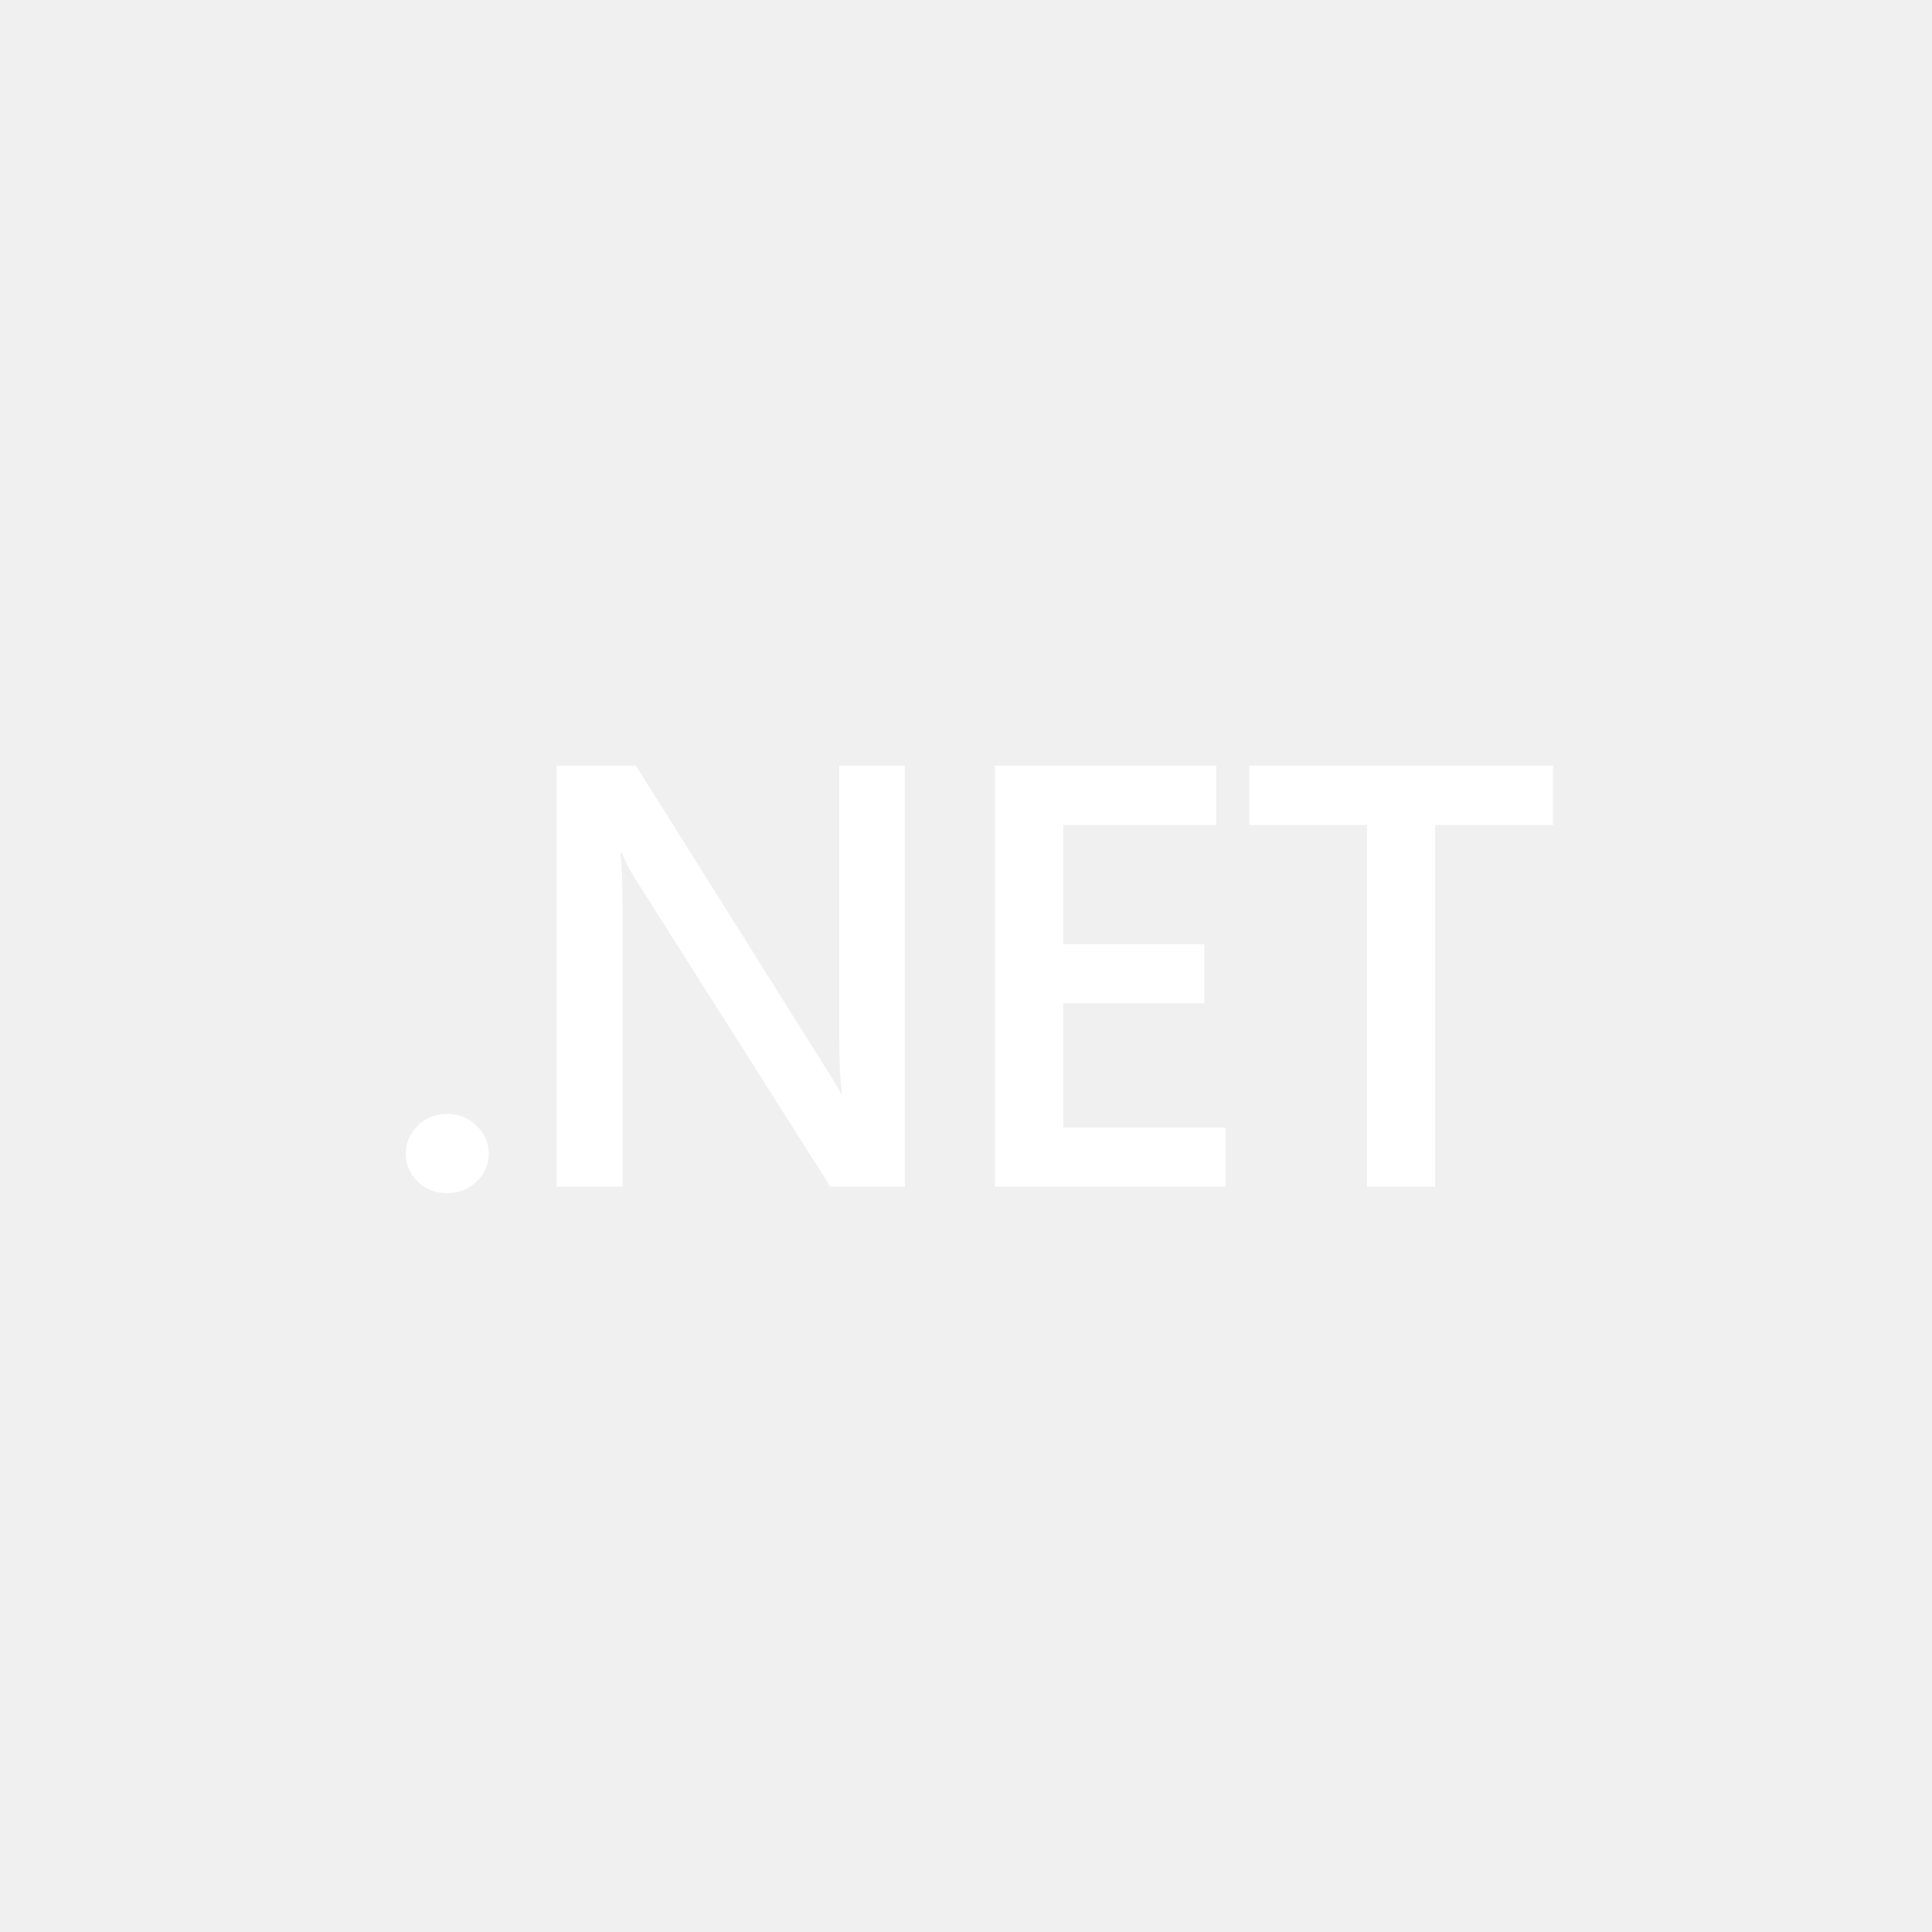
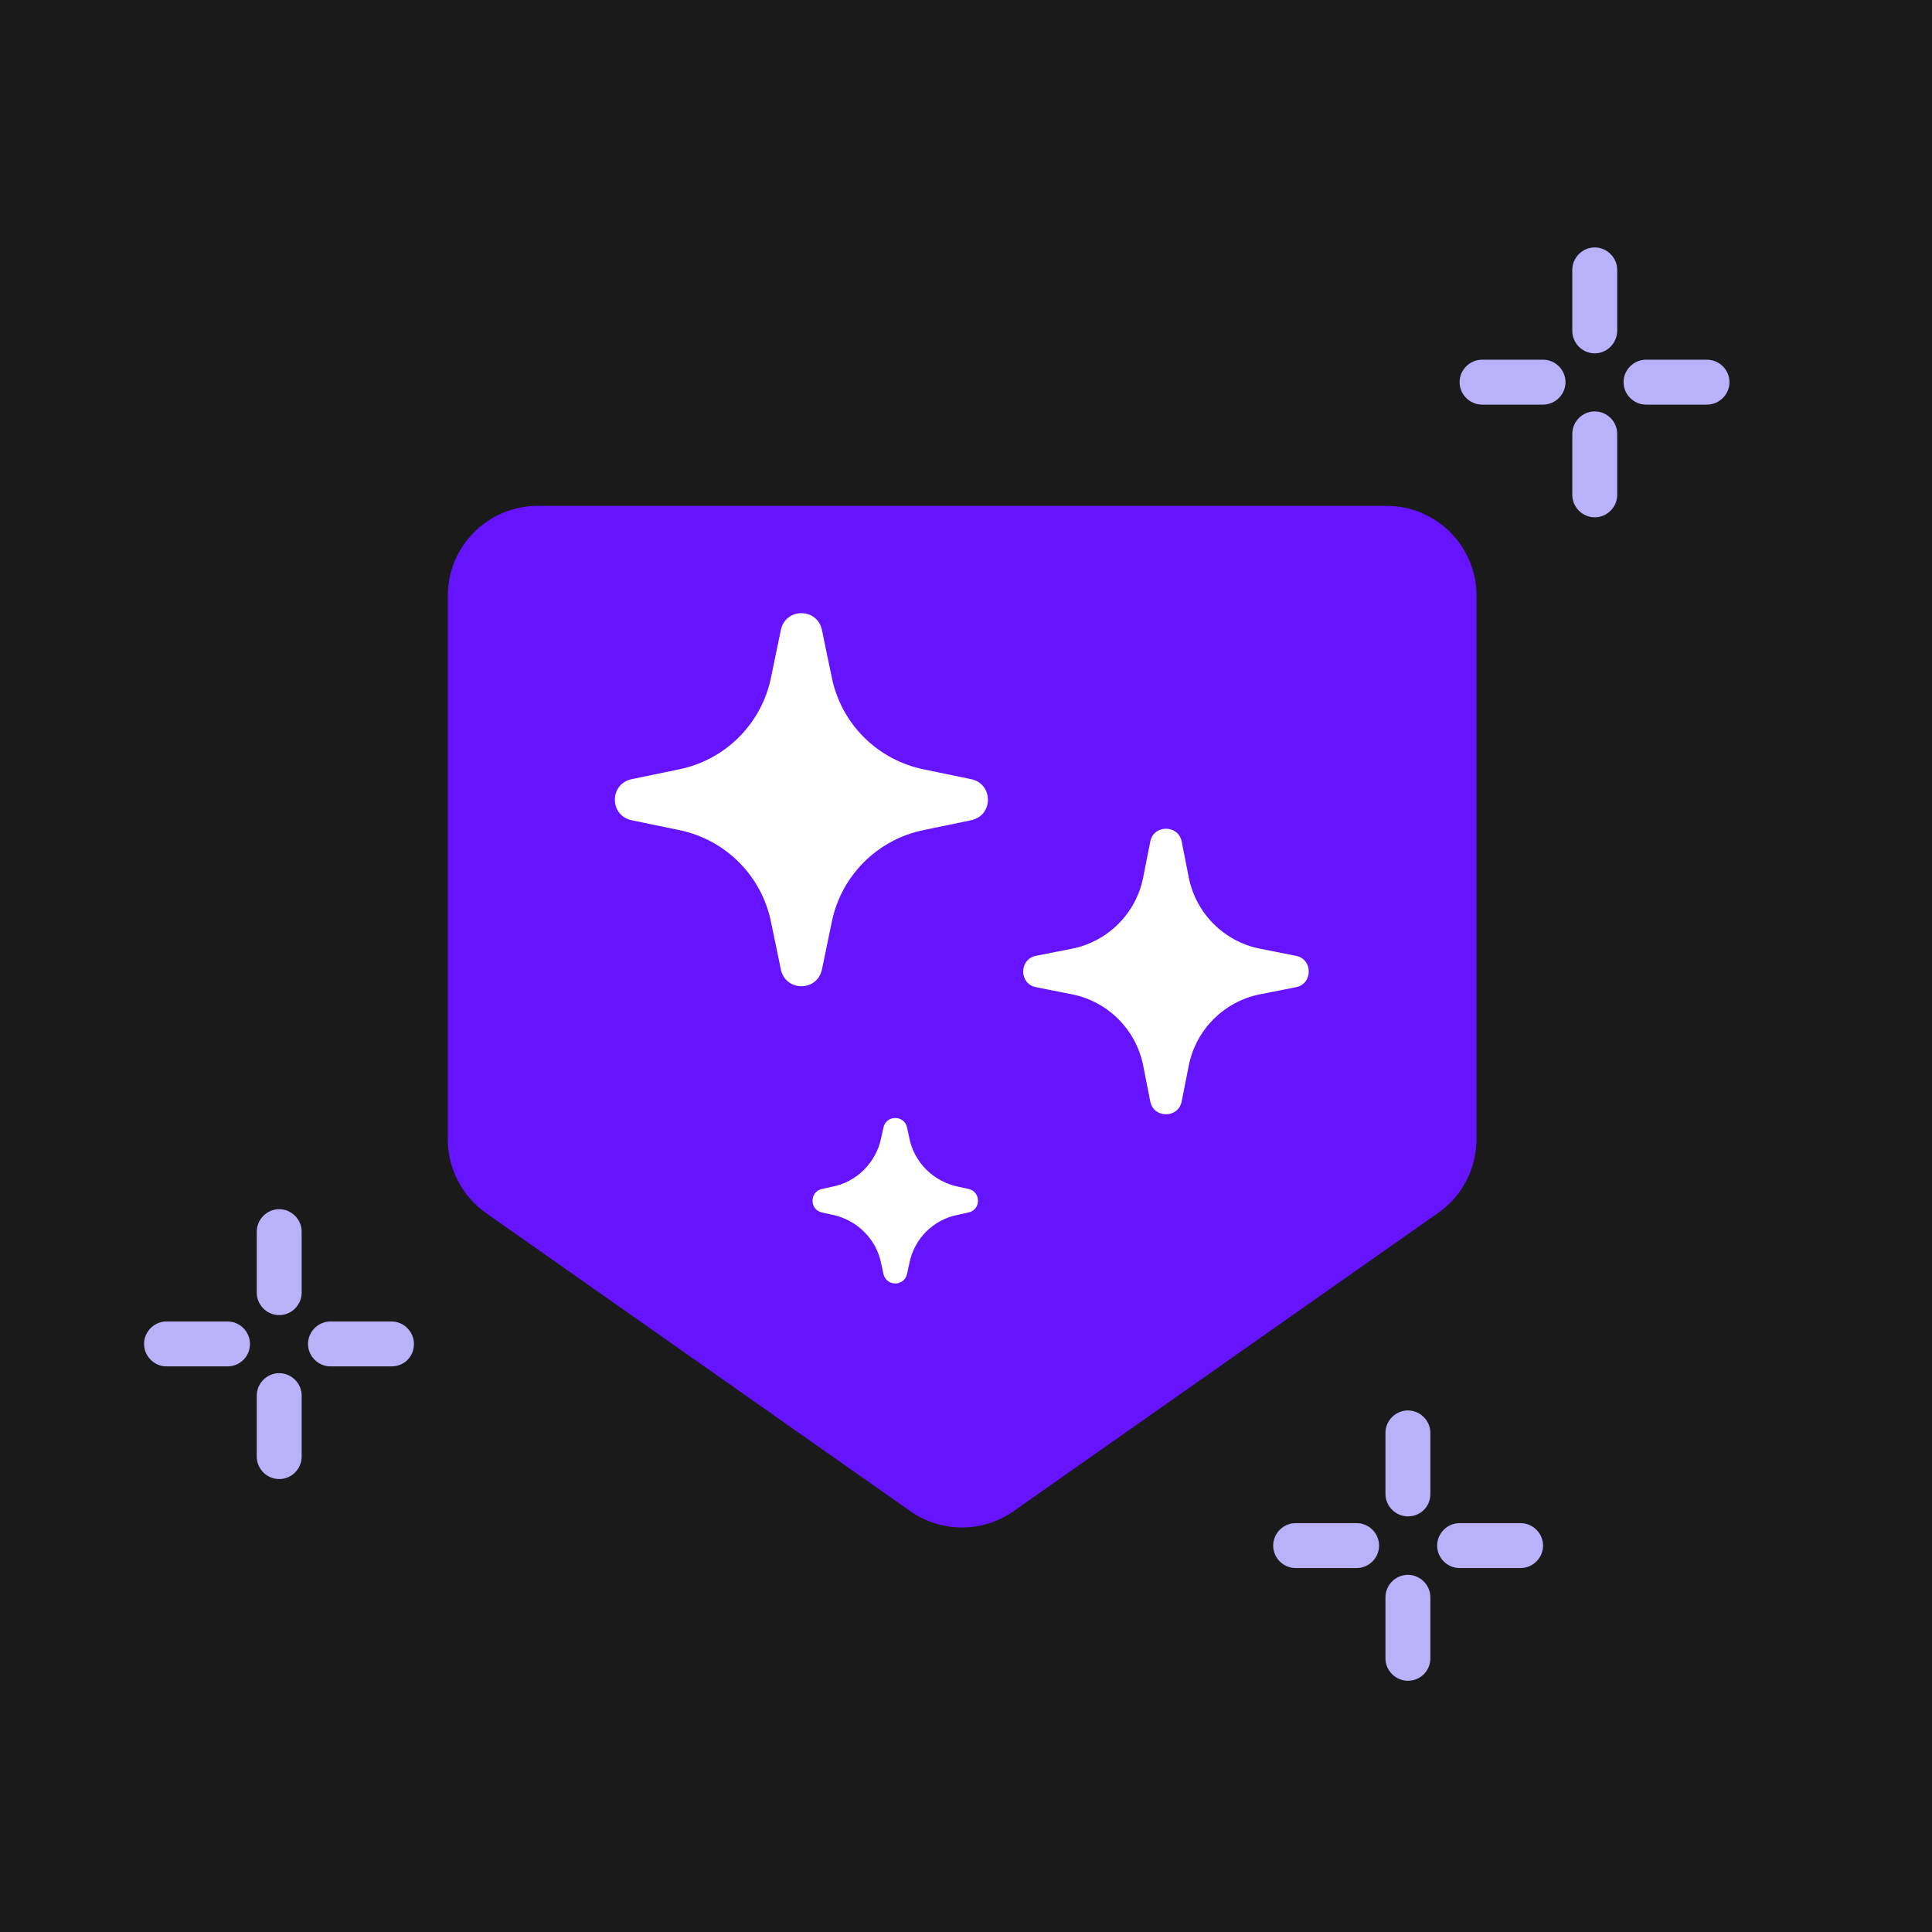
- <svg xmlns="http://www.w3.org/2000/svg" width="456" height="456" viewBox="0 0 456 456" version="1.1" xml:space="preserve" style="fill-rule:evenodd;clip-rule:evenodd;stroke-linejoin:round;stroke-miterlimit:2;">
-   <path d="m 105.5,281.609 c -2.703,0 -5.001,-0.9 -6.893,-2.702 -1.892,-1.848 -2.838,-4.042 -2.838,-6.582 0,-2.587 0.946,-4.804 2.838,-6.652 1.892,-1.848 4.19,-2.772 6.893,-2.772 2.748,0 5.068,0.924 6.96,2.772 1.937,1.848 2.906,4.064 2.906,6.652 0,2.54 -0.968,4.734 -2.906,6.582 -1.892,1.802 -4.212,2.702 -6.96,2.702 z" style="fill:#ffffff;fill-rule:nonzero;stroke-width:0.838" />
-   <path d="M 213.561,280.084 H 195.99 L 149.7,207.054 c -1.171,-1.848 -2.14,-3.765 -2.906,-5.751 h -0.406 c 0.361,2.125 0.541,6.675 0.541,13.65 v 65.132 h -15.543 v -99.36 h 18.719 l 44.737,71.298 c 1.892,2.957 3.109,4.989 3.649,6.098 h 0.27 c -0.45,-2.632 -0.676,-7.09 -0.676,-13.373 v -64.023 h 15.476 z" style="fill:#ffffff;fill-rule:nonzero;stroke-width:0.838" />
-   <path d="m 289.251,280.084 h -54.401 v -99.36 h 52.238 v 13.997 h -36.154 v 28.131 h 33.316 v 13.927 h -33.316 v 29.378 h 38.316 z" style="fill:#ffffff;fill-rule:nonzero;stroke-width:0.838" />
-   <path d="M 366.565,194.721 H 338.722 v 85.363 h -16.084 v -85.363 h -27.775 v -13.997 h 71.701 z" style="fill:#ffffff;fill-rule:nonzero;stroke-width:0.838" />
+ <svg xmlns="http://www.w3.org/2000/svg" version="1.1" id="Layer_1" x="0px" y="0px" viewBox="0 0 456 456" style="enable-background:new 0 0 456 456;" xml:space="preserve">
+   <style type="text/css">
+ 	.st0{fill:#1A1A1A;}
+ 	.st1{fill:#6613FF;}
+ 	.st2{fill:#FFFFFF;}
+ 	.st3{fill:#BAB1FB;}
+ </style>
+   <g>
+     <rect class="st0" width="456" height="456" />
+   </g>
+   <g>
+     <g>
+       <path class="st1" d="M339.4,286.3l-100.2,70.4c-7.3,5.1-17,5.1-24.3,0l-100.2-70.4c-5.6-4-9-10.4-9-17.3V140.6    c0-11.7,9.5-21.2,21.2-21.2h200.4c11.7,0,21.2,9.5,21.2,21.2V269C348.4,275.9,345.1,282.4,339.4,286.3z" />
+     </g>
+     <g>
+       <path class="st2" d="M226.2,286.7l2.3-0.5c3.1-0.6,3.1-5,0-5.6l-2.3-0.5c-5.9-1.2-10.5-5.8-11.6-11.6l-0.5-2.3    c-0.6-3.1-5-3.1-5.6,0l-0.5,2.3c-1.2,5.9-5.8,10.5-11.6,11.6l-2.3,0.5c-3.1,0.6-3.1,5,0,5.6l2.3,0.5c5.9,1.2,10.5,5.8,11.6,11.6    l0.5,2.3c0.6,3.1,5,3.1,5.6,0l0.5-2.3C215.7,292.4,220.3,287.8,226.2,286.7z" />
+       <path class="st2" d="M218.1,195.9l11.1-2.3c5.3-1.1,5.3-8.6,0-9.7l-11.1-2.3c-11-2.2-19.6-10.8-21.8-21.8l-2.3-11.1    c-1.1-5.3-8.6-5.3-9.7,0l-2.3,11.1c-2.2,11-10.8,19.6-21.8,21.8l-11.1,2.3c-5.3,1.1-5.3,8.6,0,9.7l11.1,2.3    c11,2.2,19.6,10.8,21.8,21.8l2.3,11.1c1.1,5.3,8.6,5.3,9.7,0l2.3-11.1C198.5,206.7,207.1,198.1,218.1,195.9z" />
+       <path class="st2" d="M297.3,234.7l8.6-1.7c4-0.8,4-6.6,0-7.4l-8.6-1.7c-8.4-1.7-15-8.3-16.7-16.7l-1.7-8.6c-0.8-4-6.6-4-7.4,0    l-1.7,8.6c-1.7,8.4-8.3,15-16.7,16.7l-8.6,1.7c-4,0.8-4,6.6,0,7.4l8.6,1.7c8.4,1.7,15,8.3,16.7,16.7l1.7,8.6c0.8,4,6.6,4,7.4,0    l1.7-8.6C282.3,243,288.9,236.4,297.3,234.7z" />
+     </g>
+     <g>
+       <path class="st3" d="M332.3,357.9c-2.9,0-5.3-2.4-5.3-5.3v-14.4c0-2.9,2.4-5.3,5.3-5.3c2.9,0,5.3,2.4,5.3,5.3v14.4    C337.6,355.6,335.3,357.9,332.3,357.9z" />
+       <path class="st3" d="M332.3,396.7c-2.9,0-5.3-2.4-5.3-5.3V377c0-2.9,2.4-5.3,5.3-5.3c2.9,0,5.3,2.4,5.3,5.3v14.4    C337.6,394.3,335.3,396.7,332.3,396.7z" />
+       <path class="st3" d="M358.9,370.1h-14.4c-2.9,0-5.3-2.4-5.3-5.3c0-2.9,2.4-5.3,5.3-5.3h14.4c2.9,0,5.3,2.4,5.3,5.3    C364.2,367.7,361.8,370.1,358.9,370.1z" />
+       <path class="st3" d="M320.2,370.1h-14.4c-2.9,0-5.3-2.4-5.3-5.3c0-2.9,2.4-5.3,5.3-5.3h14.4c2.9,0,5.3,2.4,5.3,5.3    C325.5,367.7,323.1,370.1,320.2,370.1z" />
+     </g>
+     <g>
+       <path class="st3" d="M65.9,310.4c-2.9,0-5.3-2.4-5.3-5.3v-14.4c0-2.9,2.4-5.3,5.3-5.3c2.9,0,5.3,2.4,5.3,5.3v14.4    C71.2,308,68.8,310.4,65.9,310.4z" />
+       <path class="st3" d="M65.9,349.1c-2.9,0-5.3-2.4-5.3-5.3v-14.4c0-2.9,2.4-5.3,5.3-5.3c2.9,0,5.3,2.4,5.3,5.3v14.4    C71.2,346.7,68.8,349.1,65.9,349.1z" />
+       <path class="st3" d="M92.4,322.5H78c-2.9,0-5.3-2.4-5.3-5.3c0-2.9,2.4-5.3,5.3-5.3h14.4c2.9,0,5.3,2.4,5.3,5.3    C97.7,320.2,95.4,322.5,92.4,322.5z" />
+       <path class="st3" d="M53.7,322.5H39.3c-2.9,0-5.3-2.4-5.3-5.3c0-2.9,2.4-5.3,5.3-5.3h14.4c2.9,0,5.3,2.4,5.3,5.3    C59,320.2,56.6,322.5,53.7,322.5z" />
+     </g>
+     <g>
+       <path class="st3" d="M376.4,83.4c-2.9,0-5.3-2.4-5.3-5.3V63.7c0-2.9,2.4-5.3,5.3-5.3s5.3,2.4,5.3,5.3V78    C381.7,81,379.3,83.4,376.4,83.4z" />
+       <path class="st3" d="M376.4,122.1c-2.9,0-5.3-2.4-5.3-5.3v-14.4c0-2.9,2.4-5.3,5.3-5.3s5.3,2.4,5.3,5.3v14.4    C381.7,119.7,379.3,122.1,376.4,122.1z" />
+       <path class="st3" d="M402.9,95.5h-14.4c-2.9,0-5.3-2.4-5.3-5.3c0-2.9,2.4-5.3,5.3-5.3h14.4c2.9,0,5.3,2.4,5.3,5.3    C408.2,93.1,405.8,95.5,402.9,95.5z" />
+       <path class="st3" d="M364.2,95.5h-14.4c-2.9,0-5.3-2.4-5.3-5.3c0-2.9,2.4-5.3,5.3-5.3h14.4c2.9,0,5.3,2.4,5.3,5.3    C369.5,93.1,367.1,95.5,364.2,95.5z" />
+     </g>
+   </g>
</svg>
